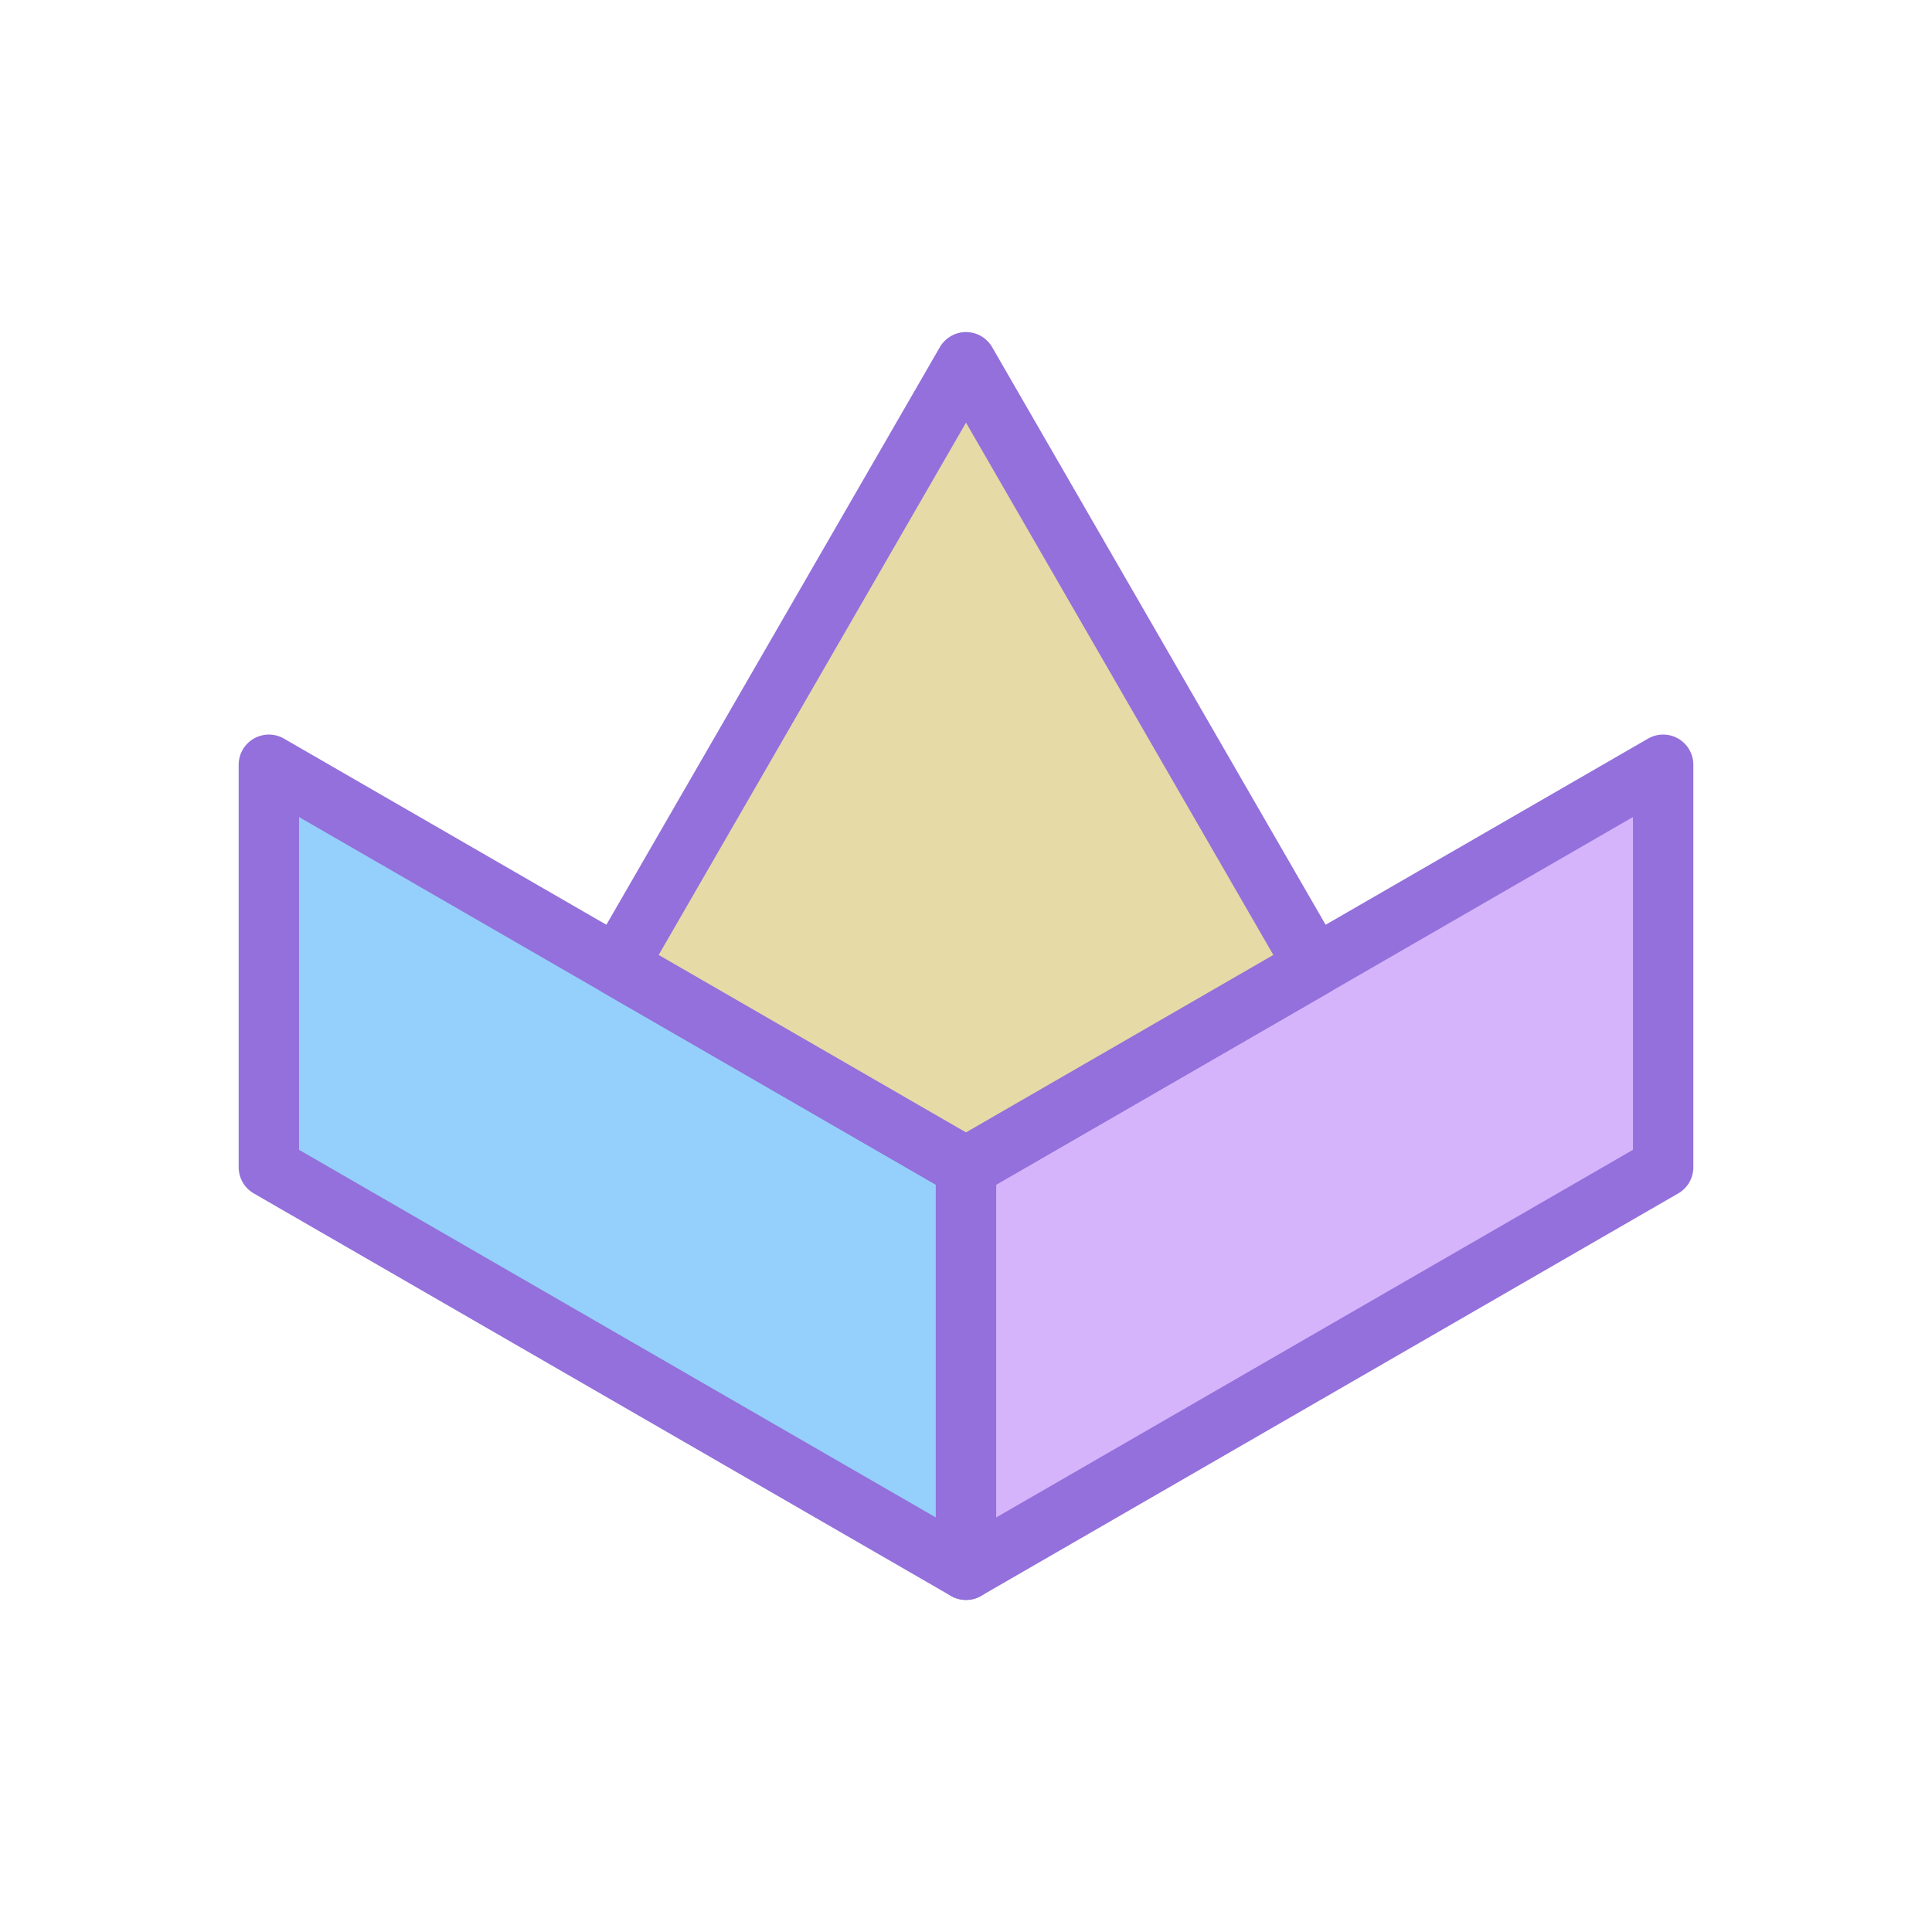
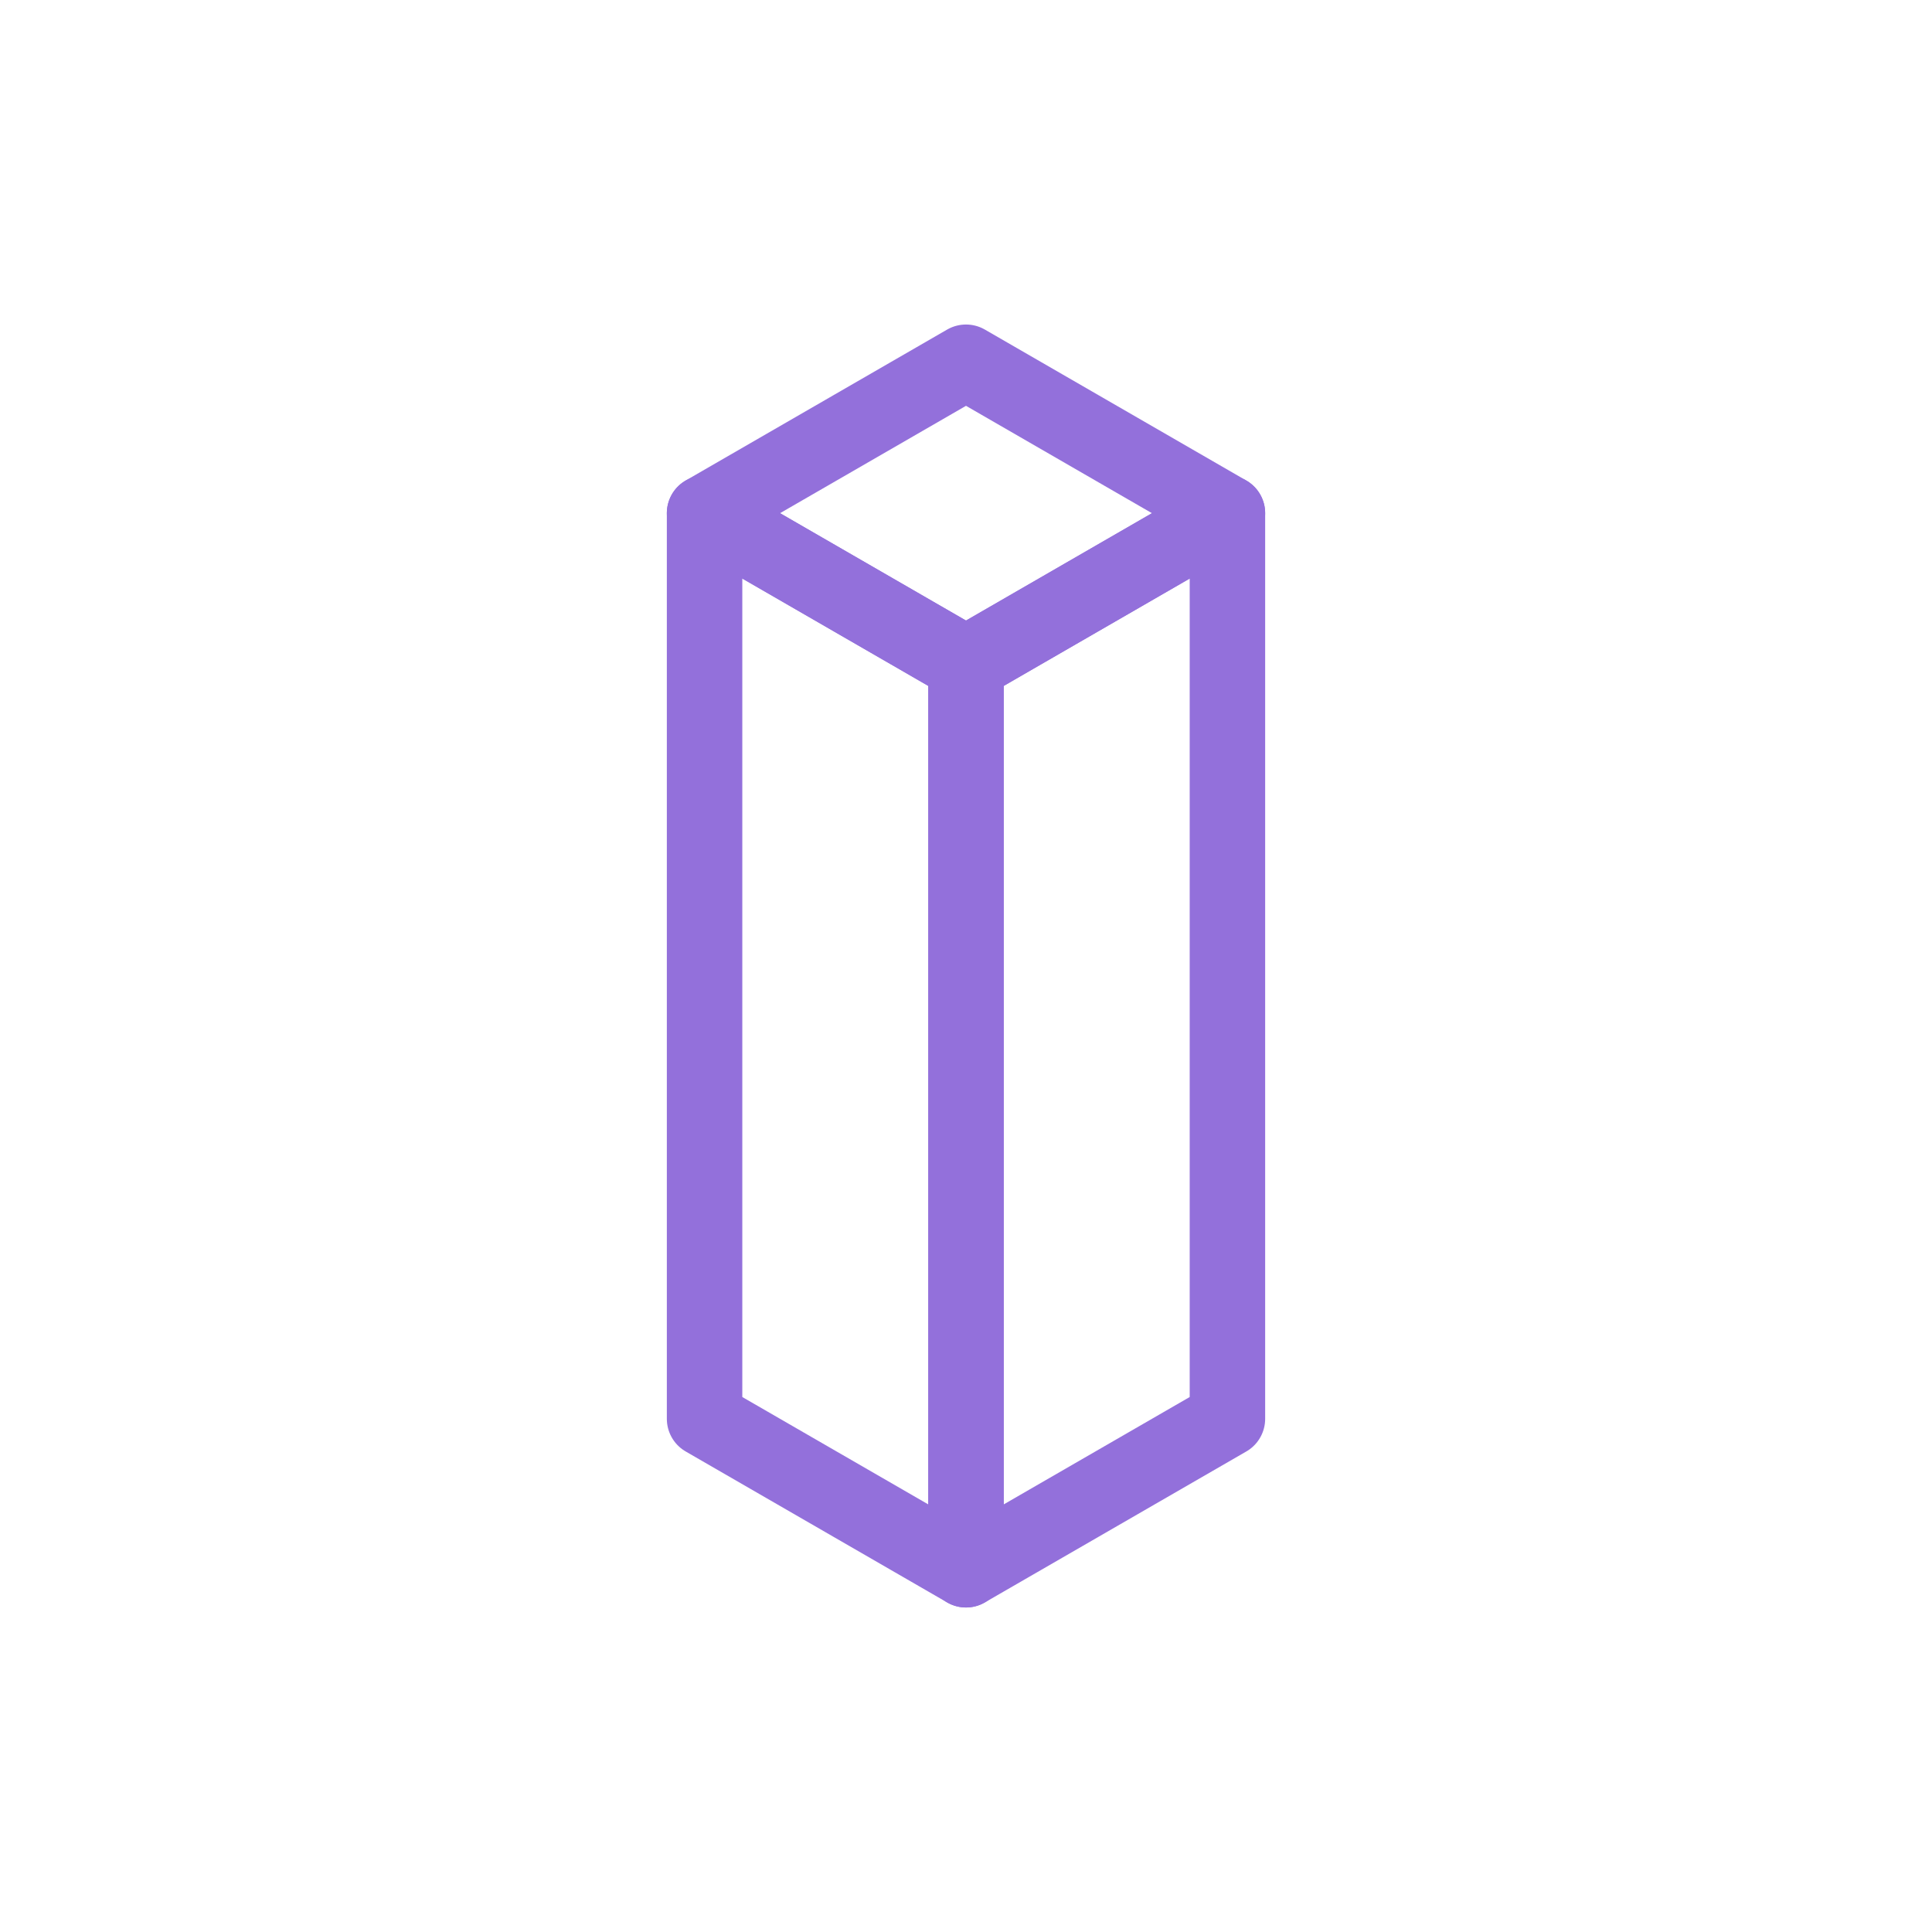
<svg xmlns="http://www.w3.org/2000/svg" preserveAspectRatio="xMidYMid meet" width="270" height="270">
-   <path stroke="#9370DB" stroke-width="8.438" d="M 135.0 163.125 L 37.572 106.875 L 37.572 163.125 L 135.0 219.375 Z " stroke-linejoin="round" fill="#95D0FC" />
-   <path stroke="#9370DB" stroke-width="8.438" d="M 135.0 163.125 L 232.428 106.875 L 232.428 163.125 L 135.0 219.375 Z " stroke-linejoin="round" fill="#D6B4FC" />
-   <path stroke="#9370DB" stroke-width="8.438" d="M 135.0 163.125 L 183.714 135.0 L 135.0 50.625 L 86.286 135.0 Z " stroke-linejoin="round" fill="#E6DAA6" />
+   <path stroke="#9370DB" stroke-width="10.547" d="M 135.0 92.812 L 98.465 71.719 L 98.465 198.281 L 135.0 219.375 Z " stroke-linejoin="round" fill="none" />
+   <path stroke="#9370DB" stroke-width="10.547" d="M 135.0 92.812 L 171.535 71.719 L 171.535 198.281 L 135.0 219.375 Z " stroke-linejoin="round" fill="none" />
+   <path stroke="#9370DB" stroke-width="10.547" d="M 135.0 92.812 L 171.535 71.719 L 135.0 50.625 L 98.465 71.719 Z " stroke-linejoin="round" fill="none" />
</svg>
